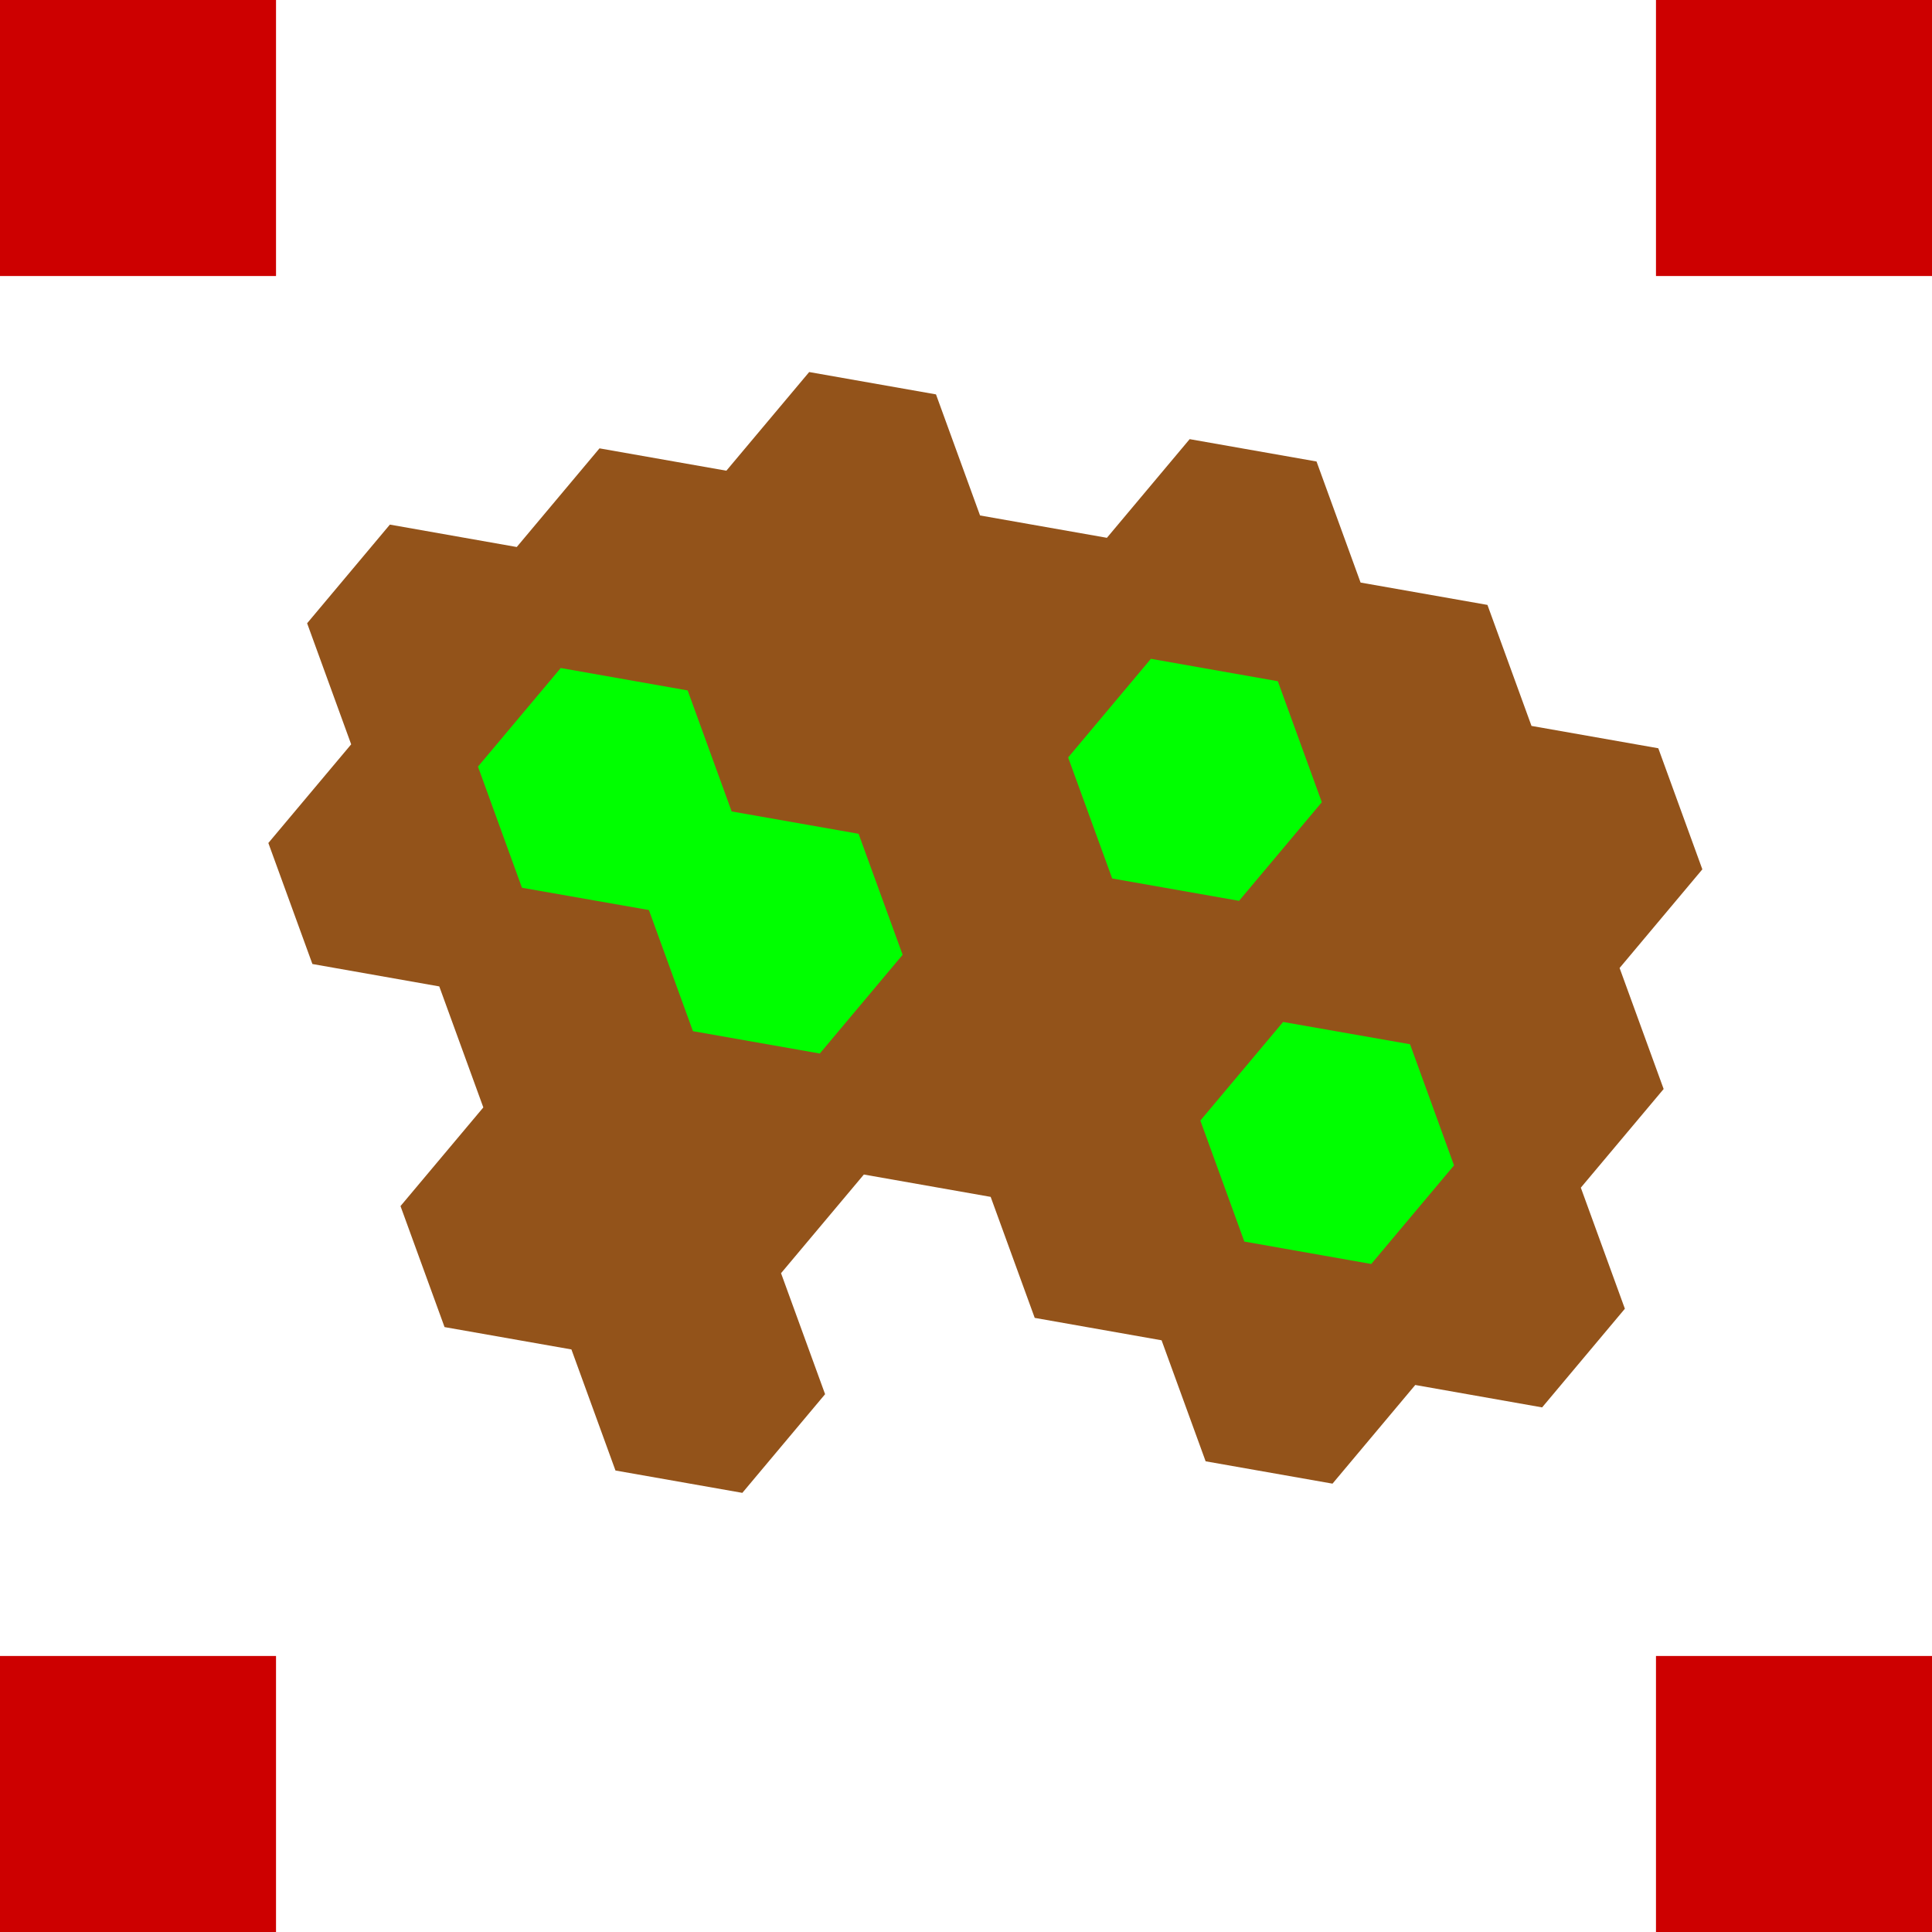
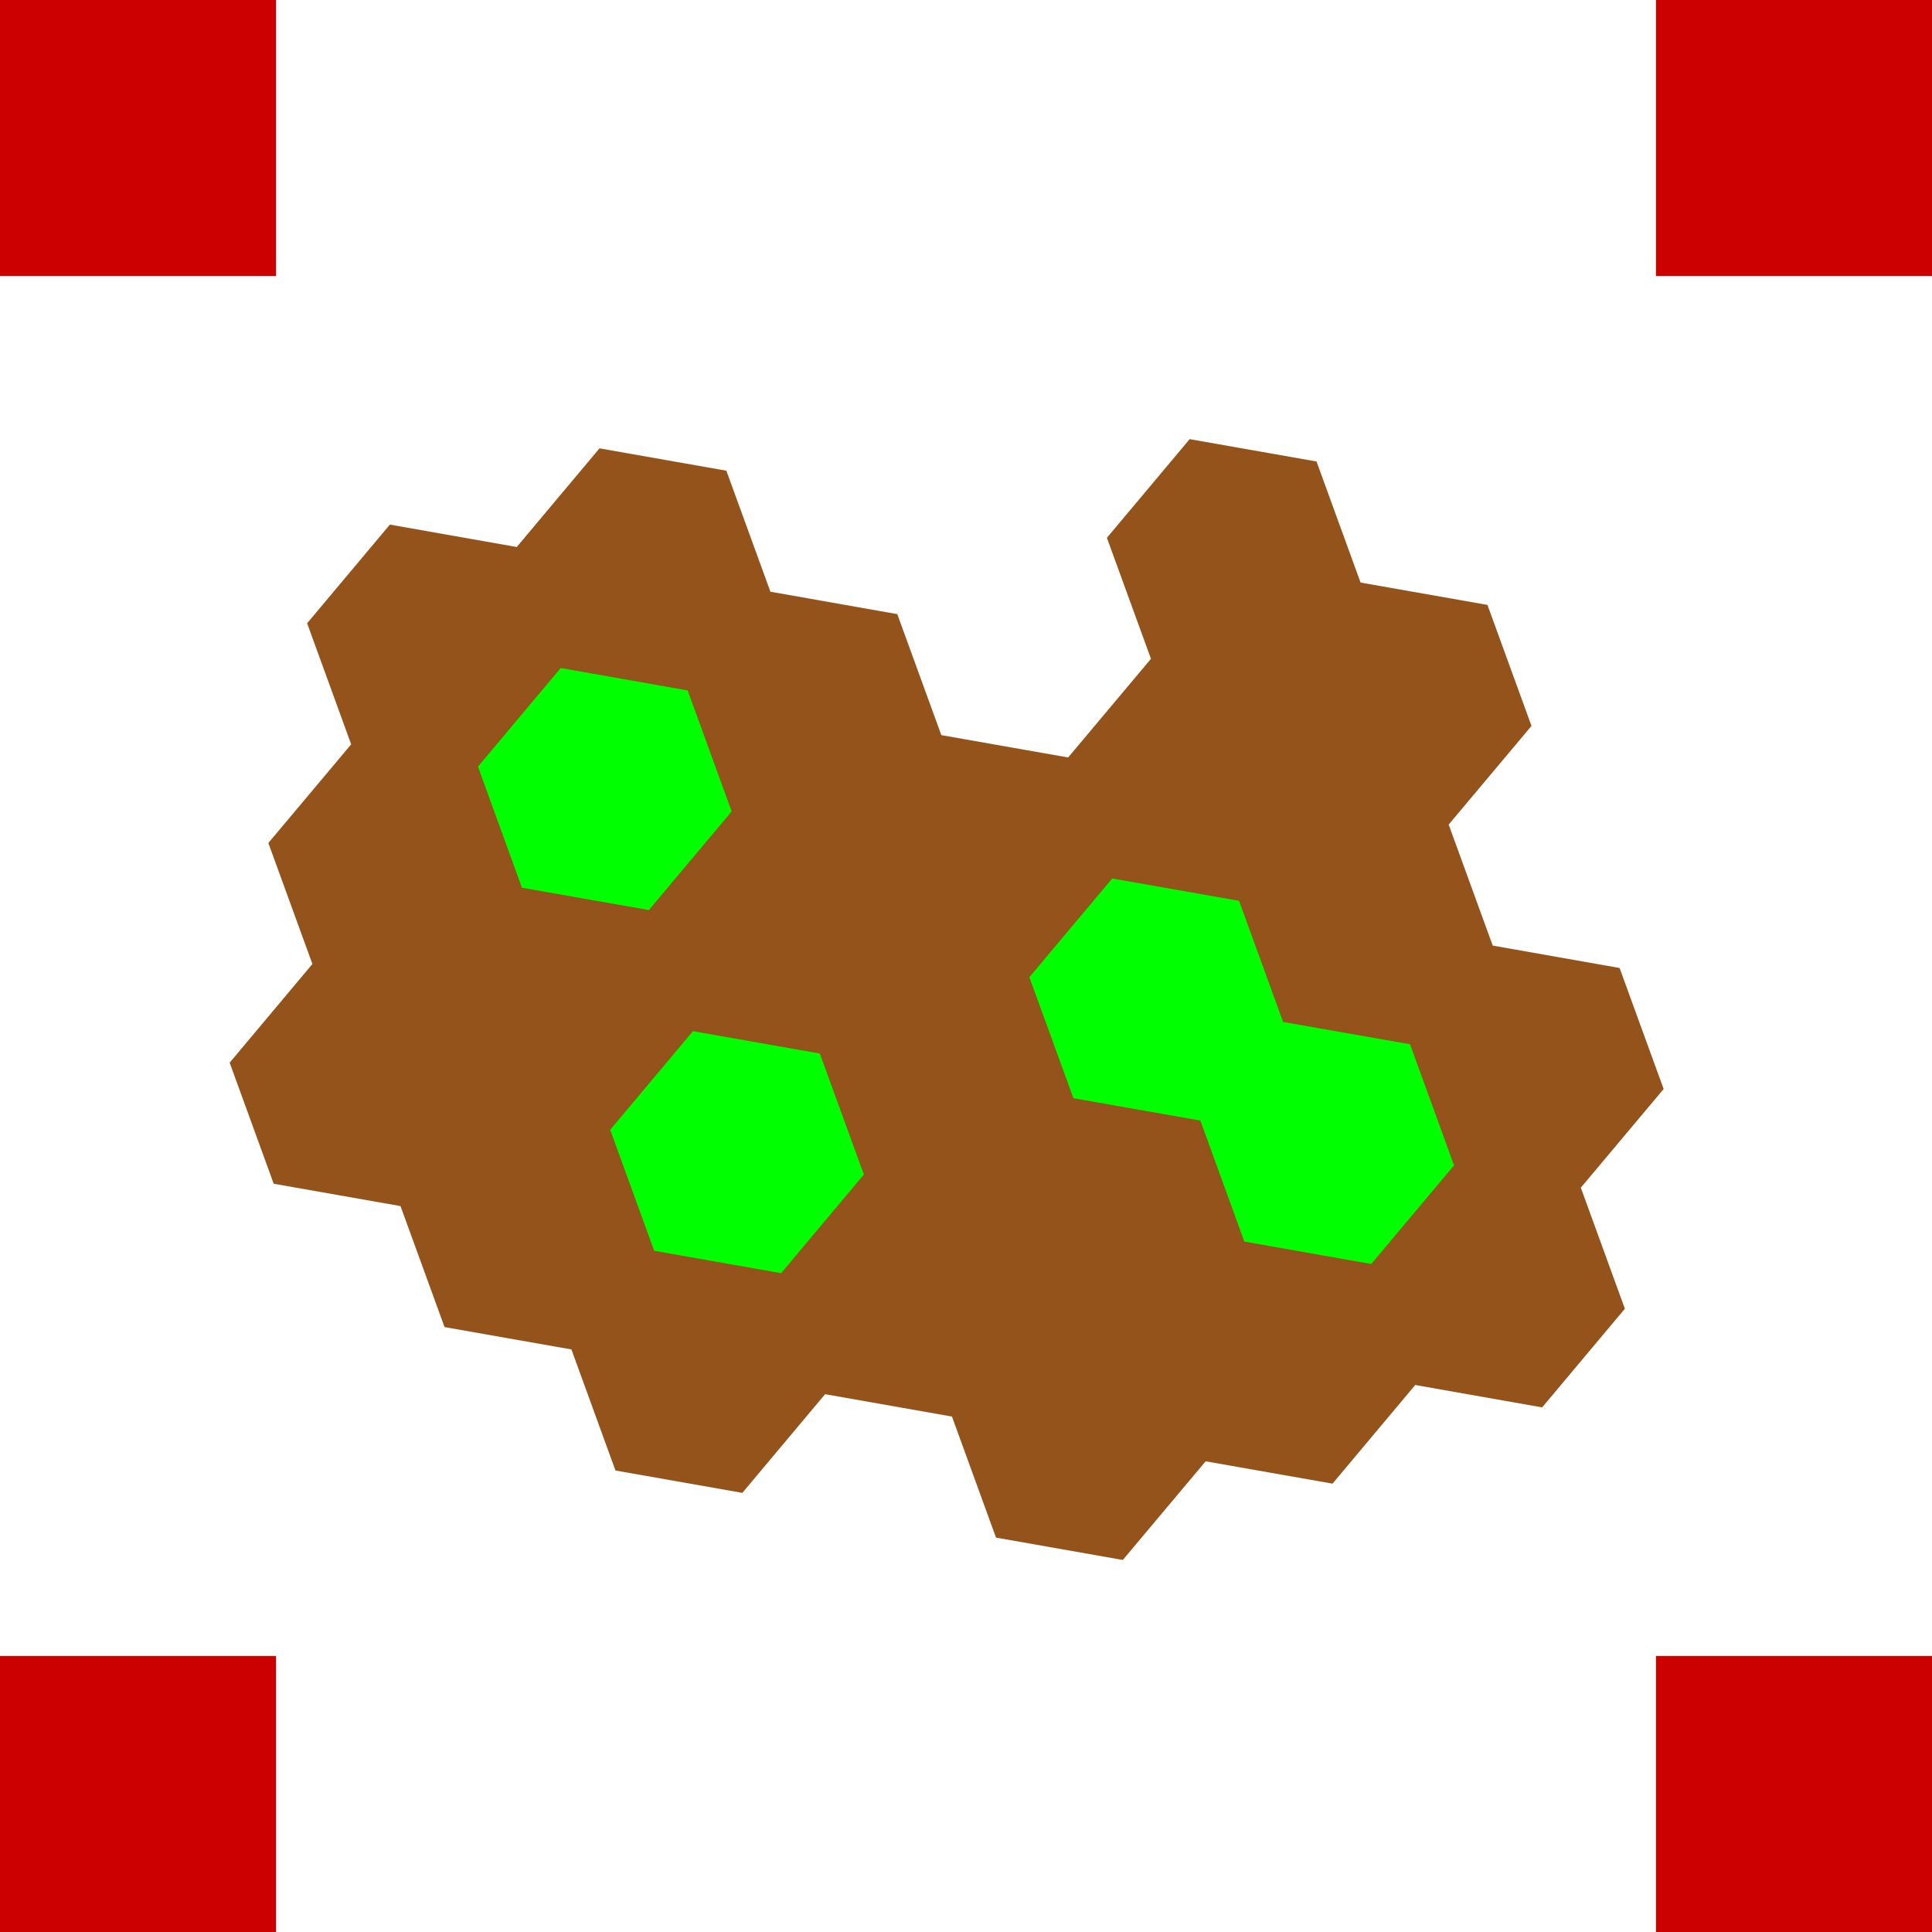
<svg xmlns="http://www.w3.org/2000/svg" width="30" height="30" viewBox="0 0 30 30" version="1.1" id="svg8">
  <defs id="defs2" />
-   <path style="fill:#cd0000;fill-opacity:1;stroke:none;stroke-width:0.02;stroke-linejoin:round;stroke-opacity:1" d="M 30,0 V 4.286 H 25.714 V 0 Z" id="path826" />
-   <path style="fill:#cd0000;fill-opacity:1;stroke:none;stroke-width:0.02;stroke-linejoin:round;stroke-opacity:1" d="M 4.286,0 V 4.286 H 0 V 0 Z" id="path824" />
-   <path style="fill:#874000;fill-opacity:0.896;stroke:none;stroke-width:0.02;stroke-linejoin:round;stroke-opacity:1" d="M 12.565,5.777 L 14.534,6.124 V 6.124 L 15.218,8.004 L 17.188,8.351 L 18.473,6.819 V 6.819 L 20.443,7.166 L 21.127,9.046 L 23.097,9.393 L 23.781,11.272 L 25.75,11.619 L 26.434,13.499 L 25.149,15.031 L 25.833,16.91 L 24.547,18.442 L 25.231,20.322 L 23.946,21.854 L 21.976,21.506 L 20.691,23.038 L 18.721,22.691 L 18.037,20.812 L 16.067,20.464 L 15.383,18.585 L 13.414,18.238 L 12.128,19.77 L 12.812,21.649 L 11.527,23.181 L 9.557,22.834 L 8.873,20.954 L 6.903,20.607 L 6.219,18.728 L 7.505,17.196 L 6.821,15.317 L 4.851,14.969 L 4.167,13.09 L 5.453,11.558 L 4.769,9.678 L 6.054,8.146 L 8.024,8.494 L 9.309,6.962 L 11.279,7.309 Z" id="outline" />
-   <path style="fill:#00ff00;fill-opacity:1;stroke:none;stroke-width:0.02;stroke-linejoin:round;stroke-opacity:1" d="M 17.871,10.23 L 19.842,10.578 L 20.525,12.457 L 19.24,13.988 L 17.27,13.641 L 16.586,11.762 Z M 8.707,10.373 L 10.678,10.721 L 11.361,12.6 L 13.332,12.947 L 14.016,14.826 L 12.73,16.359 L 10.76,16.012 L 10.076,14.131 L 8.105,13.785 L 7.422,11.904 Z M 19.924,15.869 L 21.895,16.215 L 22.578,18.096 L 21.293,19.627 L 19.322,19.279 L 18.639,17.4 Z" id="islands" />
-   <path style="fill:#cd0000;fill-opacity:1;stroke:none;stroke-width:0.02;stroke-linejoin:round;stroke-opacity:1" d="M 30,25.714 V 30 H 25.714 V 25.714 Z" id="path814" />
-   <path style="fill:#cd0000;fill-opacity:1;stroke:none;stroke-width:0.02;stroke-linejoin:round;stroke-opacity:1" d="M 4.286,25.714 V 30 H 0 V 25.714 Z" id="path1029" />
+   <path style="fill:#cd0000;fill-opacity:1;stroke:none;stroke-width:0.02;stroke-linejoin:round;stroke-opacity:1" d="M 0,30 V 25.714 H 4.286 V 30 Z" id="path826" />
+   <path style="fill:#cd0000;fill-opacity:1;stroke:none;stroke-width:0.02;stroke-linejoin:round;stroke-opacity:1" d="M 25.714,30 L 25.714,25.714 H 30 V 30 Z" id="path824" />
+   <path style="fill:#874000;fill-opacity:0.896;stroke:none;stroke-width:0.02;stroke-linejoin:round;stroke-opacity:1" d="M 17.435,24.223 L 15.466,23.876 V 23.876 L 14.782,21.996 L 12.812,21.649 L 11.527,23.181 V 23.181 L 9.557,22.834 L 8.873,20.954 L 6.903,20.607 L 6.219,18.728 L 4.25,18.381 L 3.566,16.501 L 4.851,14.969 L 4.167,13.09 L 5.453,11.558 L 4.769,9.678 L 6.054,8.146 L 8.024,8.494 L 9.309,6.962 L 11.279,7.309 L 11.963,9.188 L 13.933,9.536 L 14.617,11.415 L 16.586,11.762 L 17.872,10.23 L 17.188,8.351 L 18.473,6.819 L 20.443,7.166 L 21.127,9.046 L 23.097,9.393 L 23.781,11.272 L 22.495,12.804 L 23.179,14.683 L 25.149,15.031 L 25.833,16.91 L 24.547,18.442 L 25.231,20.322 L 23.946,21.854 L 21.976,21.506 L 20.691,23.038 L 18.721,22.691 Z" id="outline" />
+   <path style="fill:#00ff00;fill-opacity:1;stroke:none;stroke-width:0.02;stroke-linejoin:round;stroke-opacity:1" d="M 12.129,19.77 L 10.158,19.422 L 9.475,17.543 L 10.76,16.012 L 12.73,16.359 L 13.414,18.238 Z M 21.293,19.627 L 19.322,19.279 L 18.639,17.4 L 16.668,17.053 L 15.984,15.174 L 17.27,13.641 L 19.24,13.988 L 19.924,15.869 L 21.895,16.215 L 22.578,18.096 Z M 10.076,14.131 L 8.105,13.785 L 7.422,11.904 L 8.707,10.373 L 10.678,10.721 L 11.361,12.6 Z" id="islands" />
+   <path style="fill:#cd0000;fill-opacity:1;stroke:none;stroke-width:0.02;stroke-linejoin:round;stroke-opacity:1" d="M 0,4.286 V 0 H 4.286 V 4.286 Z" id="path814" />
+   <path style="fill:#cd0000;fill-opacity:1;stroke:none;stroke-width:0.02;stroke-linejoin:round;stroke-opacity:1" d="M 25.714,4.286 V 0 H 30 V 4.286 Z" id="path1029" />
  <text id="config" y="35.467" x="-8.455" style="font-style:normal;font-weight:normal;font-size:12.126px;line-height:125%;font-family:sans-serif;letter-spacing:0px;word-spacing:0px;fill:#000000;fill-opacity:1;stroke:none;stroke-width:1px;stroke-linecap:butt;stroke-linejoin:miter;stroke-opacity:1" xml:space="preserve">
    <tspan style="font-size:4px;stroke-width:1px" y="35.467" x="-8.455" id="tspan816">{"MAP_SCALING":1.7}</tspan>
  </text>
</svg>
